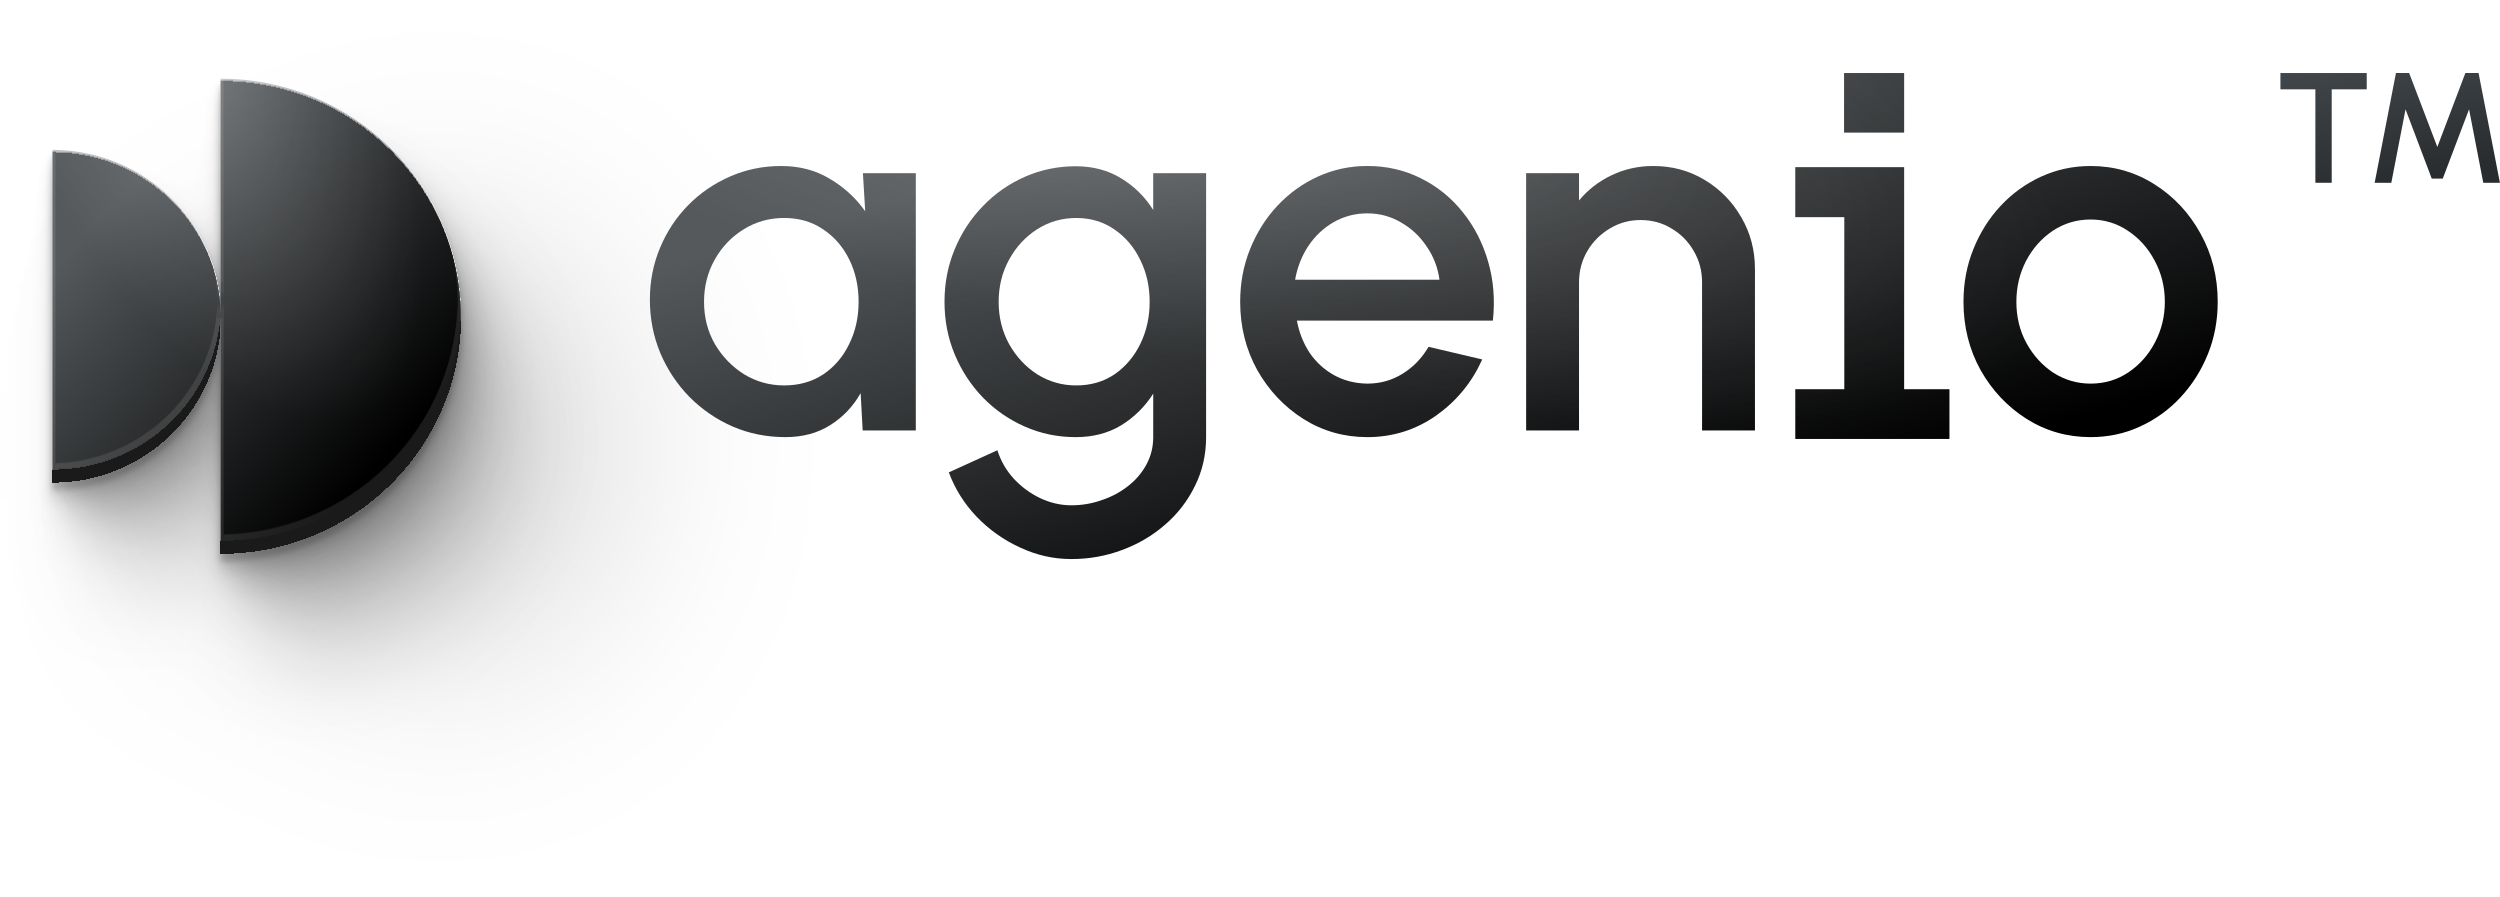
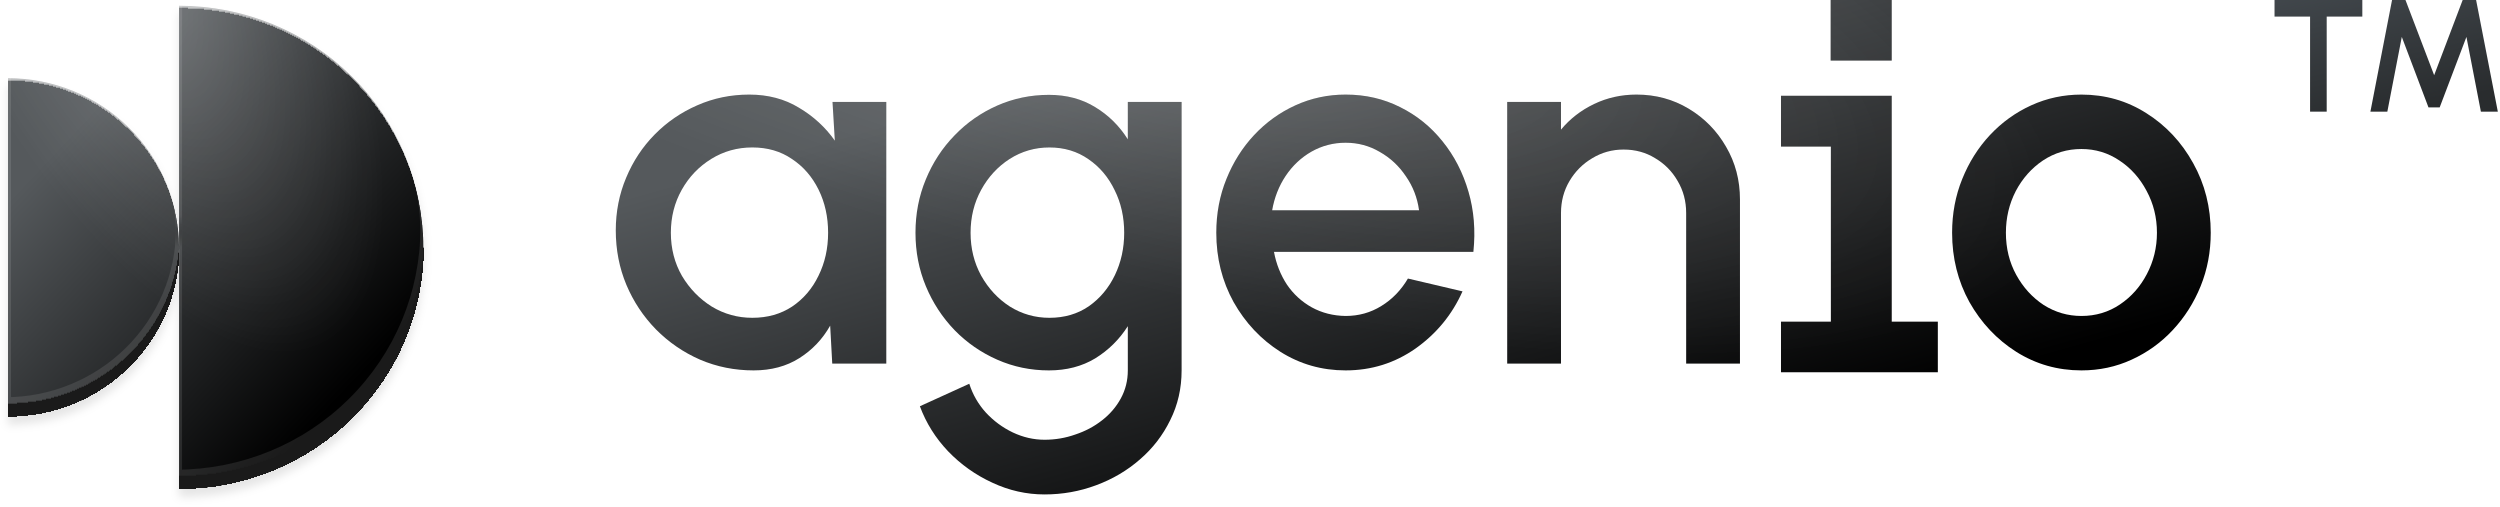
- <svg xmlns="http://www.w3.org/2000/svg" width="823" height="295" viewBox="0 0 823 295" fill="none">
-   <g filter="url(#filter0_dddddddiii_2197_426)">
-     <path d="M128.528 159.295C113.699 173.949 93.588 182.182 72.617 182.182V104.332C72.54 118.734 66.717 132.53 56.406 142.719C46.026 152.977 31.948 158.74 17.269 158.74L17.269 49.344C31.948 49.344 46.026 55.107 56.406 65.365C66.717 75.554 72.54 89.35 72.617 103.752L72.617 25.903C93.588 25.903 113.699 34.135 128.528 48.789C143.356 63.443 151.687 83.318 151.687 104.042C151.687 124.766 143.356 144.641 128.528 159.295Z" fill="url(#paint0_linear_2197_426)" />
-     <path d="M128.528 159.295C113.699 173.949 93.588 182.182 72.617 182.182V104.332C72.54 118.734 66.717 132.53 56.406 142.719C46.026 152.977 31.948 158.74 17.269 158.74L17.269 49.344C31.948 49.344 46.026 55.107 56.406 65.365C66.717 75.554 72.54 89.35 72.617 103.752L72.617 25.903C93.588 25.903 113.699 34.135 128.528 48.789C143.356 63.443 151.687 83.318 151.687 104.042C151.687 124.766 143.356 144.641 128.528 159.295Z" fill="url(#paint1_radial_2197_426)" fill-opacity="0.2" />
+ <svg xmlns="http://www.w3.org/2000/svg" width="809" height="164" viewBox="0 0 809 164" fill="none">
+   <g filter="url(#filter0_diii_2197_426)">
+     <path d="M113.85 135.253C99.021 149.907 78.909 158.14 57.939 158.14V80.29C57.861 94.692 52.039 108.488 41.728 118.677C31.348 128.935 17.27 134.698 2.59 134.698L2.59 25.302C17.27 25.302 31.348 31.065 41.728 41.323C52.039 51.512 57.861 65.308 57.939 79.71L57.939 1.861C78.909 1.861 99.021 10.093 113.85 24.747C128.678 39.401 137.009 59.276 137.009 80C137.009 100.724 128.678 120.599 113.85 135.253Z" fill="url(#paint0_linear_2197_426)" />
+     <path d="M113.85 135.253C99.021 149.907 78.909 158.14 57.939 158.14V80.29C57.861 94.692 52.039 108.488 41.728 118.677C31.348 128.935 17.27 134.698 2.59 134.698L2.59 25.302C17.27 25.302 31.348 31.065 41.728 41.323C52.039 51.512 57.861 65.308 57.939 79.71L57.939 1.861C78.909 1.861 99.021 10.093 113.85 24.747C128.678 39.401 137.009 59.276 137.009 80C137.009 100.724 128.678 120.599 113.85 135.253Z" fill="url(#paint1_radial_2197_426)" fill-opacity="0.2" />
  </g>
-   <path d="M688.226 143.902C680.527 143.902 673.497 141.897 667.136 137.889C660.832 133.881 655.782 128.518 651.988 121.8C648.25 115.026 646.381 107.546 646.381 99.36C646.381 93.151 647.469 87.364 649.645 82.001C651.821 76.582 654.806 71.84 658.6 67.775C662.45 63.654 666.913 60.436 671.99 58.122C677.068 55.807 682.48 54.65 688.226 54.65C695.926 54.65 702.928 56.654 709.233 60.662C715.593 64.67 720.643 70.061 724.381 76.836C728.175 83.61 730.072 91.118 730.072 99.36C730.072 105.514 728.984 111.272 726.808 116.635C724.632 121.998 721.619 126.74 717.769 130.861C713.975 134.926 709.54 138.115 704.462 140.43C699.441 142.744 694.029 143.902 688.226 143.902ZM688.226 126.288C692.857 126.288 697.014 125.046 700.696 122.562C704.379 120.078 707.28 116.804 709.4 112.74C711.576 108.619 712.664 104.159 712.664 99.36C712.664 94.449 711.548 89.933 709.317 85.812C707.141 81.691 704.211 78.416 700.529 75.989C696.847 73.505 692.746 72.263 688.226 72.263C683.651 72.263 679.495 73.505 675.756 75.989C672.074 78.473 669.145 81.775 666.969 85.896C664.849 90.017 663.789 94.505 663.789 99.36C663.789 104.385 664.904 108.929 667.136 112.994C669.368 117.058 672.325 120.304 676.008 122.732C679.746 125.103 683.819 126.288 688.226 126.288Z" fill="url(#paint2_linear_2197_426)" />
-   <path d="M688.226 143.902C680.527 143.902 673.497 141.897 667.136 137.889C660.832 133.881 655.782 128.518 651.988 121.8C648.25 115.026 646.381 107.546 646.381 99.36C646.381 93.151 647.469 87.364 649.645 82.001C651.821 76.582 654.806 71.84 658.6 67.775C662.45 63.654 666.913 60.436 671.99 58.122C677.068 55.807 682.48 54.65 688.226 54.65C695.926 54.65 702.928 56.654 709.233 60.662C715.593 64.67 720.643 70.061 724.381 76.836C728.175 83.61 730.072 91.118 730.072 99.36C730.072 105.514 728.984 111.272 726.808 116.635C724.632 121.998 721.619 126.74 717.769 130.861C713.975 134.926 709.54 138.115 704.462 140.43C699.441 142.744 694.029 143.902 688.226 143.902ZM688.226 126.288C692.857 126.288 697.014 125.046 700.696 122.562C704.379 120.078 707.28 116.804 709.4 112.74C711.576 108.619 712.664 104.159 712.664 99.36C712.664 94.449 711.548 89.933 709.317 85.812C707.141 81.691 704.211 78.416 700.529 75.989C696.847 73.505 692.746 72.263 688.226 72.263C683.651 72.263 679.495 73.505 675.756 75.989C672.074 78.473 669.145 81.775 666.969 85.896C664.849 90.017 663.789 94.505 663.789 99.36C663.789 104.385 664.904 108.929 667.136 112.994C669.368 117.058 672.325 120.304 676.008 122.732C679.746 125.103 683.819 126.288 688.226 126.288Z" fill="url(#paint3_radial_2197_426)" fill-opacity="0.2" />
-   <path d="M577.729 88.606V141.7H560.321V92.925C560.321 89.142 559.401 85.699 557.559 82.594C555.774 79.489 553.347 77.033 550.278 75.227C547.265 73.364 543.862 72.432 540.068 72.432C536.386 72.432 533.01 73.364 529.941 75.227C526.873 77.033 524.418 79.489 522.577 82.594C520.735 85.699 519.815 89.142 519.815 92.925V141.7H502.407V57.021H519.815V65.997C522.716 62.497 526.287 59.731 530.527 57.698C534.768 55.666 539.343 54.65 544.253 54.65C550.446 54.65 556.081 56.174 561.158 59.222C566.235 62.271 570.253 66.364 573.21 71.501C576.223 76.638 577.729 82.34 577.729 88.606Z" fill="url(#paint4_linear_2197_426)" />
-   <path d="M577.729 88.606V141.7H560.321V92.925C560.321 89.142 559.401 85.699 557.559 82.594C555.774 79.489 553.347 77.033 550.278 75.227C547.265 73.364 543.862 72.432 540.068 72.432C536.386 72.432 533.01 73.364 529.941 75.227C526.873 77.033 524.418 79.489 522.577 82.594C520.735 85.699 519.815 89.142 519.815 92.925V141.7H502.407V57.021H519.815V65.997C522.716 62.497 526.287 59.731 530.527 57.698C534.768 55.666 539.343 54.65 544.253 54.65C550.446 54.65 556.081 56.174 561.158 59.222C566.235 62.271 570.253 66.364 573.21 71.501C576.223 76.638 577.729 82.34 577.729 88.606Z" fill="url(#paint5_radial_2197_426)" fill-opacity="0.2" />
-   <path d="M450.116 143.902C442.416 143.902 435.386 141.897 429.026 137.889C422.721 133.881 417.672 128.518 413.878 121.8C410.139 115.026 408.27 107.546 408.27 99.36C408.27 93.151 409.358 87.364 411.534 82.001C413.71 76.582 416.695 71.84 420.489 67.775C424.339 63.654 428.802 60.436 433.88 58.122C438.957 55.807 444.369 54.65 450.116 54.65C456.532 54.65 462.418 56.005 467.775 58.714C473.131 61.368 477.706 65.065 481.5 69.807C485.294 74.493 488.084 79.912 489.869 86.066C491.654 92.163 492.185 98.655 491.459 105.542H426.933C427.659 109.437 429.054 112.965 431.118 116.127C433.238 119.232 435.916 121.687 439.152 123.494C442.444 125.3 446.099 126.232 450.116 126.288C454.356 126.288 458.206 125.216 461.665 123.07C465.18 120.925 468.054 117.962 470.285 114.179L487.944 118.328C484.597 125.837 479.547 131.99 472.796 136.788C466.045 141.531 458.485 143.902 450.116 143.902ZM426.348 92.078H473.884C473.326 88.013 471.903 84.344 469.616 81.07C467.384 77.739 464.566 75.114 461.163 73.195C457.815 71.219 454.133 70.231 450.116 70.231C446.154 70.231 442.472 71.191 439.069 73.11C435.721 75.029 432.931 77.654 430.699 80.985C428.523 84.259 427.073 87.957 426.348 92.078Z" fill="url(#paint6_linear_2197_426)" />
-   <path d="M450.116 143.902C442.416 143.902 435.386 141.897 429.026 137.889C422.721 133.881 417.672 128.518 413.878 121.8C410.139 115.026 408.27 107.546 408.27 99.36C408.27 93.151 409.358 87.364 411.534 82.001C413.71 76.582 416.695 71.84 420.489 67.775C424.339 63.654 428.802 60.436 433.88 58.122C438.957 55.807 444.369 54.65 450.116 54.65C456.532 54.65 462.418 56.005 467.775 58.714C473.131 61.368 477.706 65.065 481.5 69.807C485.294 74.493 488.084 79.912 489.869 86.066C491.654 92.163 492.185 98.655 491.459 105.542H426.933C427.659 109.437 429.054 112.965 431.118 116.127C433.238 119.232 435.916 121.687 439.152 123.494C442.444 125.3 446.099 126.232 450.116 126.288C454.356 126.288 458.206 125.216 461.665 123.07C465.18 120.925 468.054 117.962 470.285 114.179L487.944 118.328C484.597 125.837 479.547 131.99 472.796 136.788C466.045 141.531 458.485 143.902 450.116 143.902ZM426.348 92.078H473.884C473.326 88.013 471.903 84.344 469.616 81.07C467.384 77.739 464.566 75.114 461.163 73.195C457.815 71.219 454.133 70.231 450.116 70.231C446.154 70.231 442.472 71.191 439.069 73.11C435.721 75.029 432.931 77.654 430.699 80.985C428.523 84.259 427.073 87.957 426.348 92.078Z" fill="url(#paint7_radial_2197_426)" fill-opacity="0.2" />
-   <path d="M379.64 57.024H397.048V143.904C397.048 149.719 395.82 155.082 393.365 159.993C390.966 164.905 387.702 169.139 383.573 172.695C379.445 176.308 374.702 179.103 369.346 181.078C364.045 183.054 358.494 184.042 352.691 184.042C346.833 184.042 341.198 182.772 335.786 180.232C330.374 177.748 325.603 174.361 321.475 170.07C317.402 165.78 314.361 160.925 312.352 155.505L328.337 148.223C329.453 151.723 331.238 154.828 333.693 157.538C336.204 160.247 339.105 162.393 342.397 163.973C345.745 165.554 349.176 166.344 352.691 166.344C356.151 166.344 359.47 165.78 362.651 164.651C365.887 163.578 368.76 162.054 371.271 160.078C373.837 158.102 375.874 155.731 377.38 152.965C378.887 150.199 379.64 147.179 379.64 143.904V129.594C376.906 133.884 373.391 137.356 369.095 140.009C364.799 142.606 359.805 143.904 354.114 143.904C348.2 143.904 342.62 142.747 337.376 140.433C332.131 138.118 327.528 134.928 323.567 130.864C319.605 126.743 316.509 122.001 314.277 116.638C312.045 111.275 310.929 105.517 310.929 99.363C310.929 93.21 312.045 87.452 314.277 82.089C316.509 76.669 319.605 71.927 323.567 67.863C327.528 63.742 332.131 60.524 337.376 58.209C342.62 55.895 348.2 54.737 354.114 54.737C359.805 54.737 364.799 56.064 369.095 58.717C373.391 61.314 376.906 64.786 379.64 69.133V57.024ZM354.281 126.884C359.136 126.884 363.376 125.642 367.002 123.158C370.629 120.618 373.447 117.259 375.455 113.081C377.464 108.904 378.468 104.331 378.468 99.363C378.468 94.282 377.436 89.682 375.372 85.561C373.363 81.383 370.545 78.052 366.919 75.568C363.292 73.028 359.08 71.758 354.281 71.758C349.595 71.758 345.299 73 341.393 75.484C337.543 77.968 334.475 81.298 332.187 85.476C329.899 89.653 328.756 94.282 328.756 99.363C328.756 104.444 329.899 109.073 332.187 113.251C334.53 117.428 337.627 120.759 341.477 123.243C345.382 125.67 349.651 126.884 354.281 126.884Z" fill="url(#paint8_linear_2197_426)" />
-   <path d="M379.64 57.024H397.048V143.904C397.048 149.719 395.82 155.082 393.365 159.993C390.966 164.905 387.702 169.139 383.573 172.695C379.445 176.308 374.702 179.103 369.346 181.078C364.045 183.054 358.494 184.042 352.691 184.042C346.833 184.042 341.198 182.772 335.786 180.232C330.374 177.748 325.603 174.361 321.475 170.07C317.402 165.78 314.361 160.925 312.352 155.505L328.337 148.223C329.453 151.723 331.238 154.828 333.693 157.538C336.204 160.247 339.105 162.393 342.397 163.973C345.745 165.554 349.176 166.344 352.691 166.344C356.151 166.344 359.47 165.78 362.651 164.651C365.887 163.578 368.76 162.054 371.271 160.078C373.837 158.102 375.874 155.731 377.38 152.965C378.887 150.199 379.64 147.179 379.64 143.904V129.594C376.906 133.884 373.391 137.356 369.095 140.009C364.799 142.606 359.805 143.904 354.114 143.904C348.2 143.904 342.62 142.747 337.376 140.433C332.131 138.118 327.528 134.928 323.567 130.864C319.605 126.743 316.509 122.001 314.277 116.638C312.045 111.275 310.929 105.517 310.929 99.363C310.929 93.21 312.045 87.452 314.277 82.089C316.509 76.669 319.605 71.927 323.567 67.863C327.528 63.742 332.131 60.524 337.376 58.209C342.62 55.895 348.2 54.737 354.114 54.737C359.805 54.737 364.799 56.064 369.095 58.717C373.391 61.314 376.906 64.786 379.64 69.133V57.024ZM354.281 126.884C359.136 126.884 363.376 125.642 367.002 123.158C370.629 120.618 373.447 117.259 375.455 113.081C377.464 108.904 378.468 104.331 378.468 99.363C378.468 94.282 377.436 89.682 375.372 85.561C373.363 81.383 370.545 78.052 366.919 75.568C363.292 73.028 359.08 71.758 354.281 71.758C349.595 71.758 345.299 73 341.393 75.484C337.543 77.968 334.475 81.298 332.187 85.476C329.899 89.653 328.756 94.282 328.756 99.363C328.756 104.444 329.899 109.073 332.187 113.251C334.53 117.428 337.627 120.759 341.477 123.243C345.382 125.67 349.651 126.884 354.281 126.884Z" fill="url(#paint9_radial_2197_426)" fill-opacity="0.2" />
-   <path d="M284.076 57.021H301.484V141.7H283.992L283.323 129.421C280.868 133.768 277.548 137.268 273.364 139.922C269.179 142.575 264.241 143.902 258.55 143.902C252.413 143.902 246.638 142.744 241.226 140.43C235.814 138.059 231.044 134.784 226.915 130.607C222.842 126.429 219.662 121.631 217.374 116.211C215.087 110.736 213.943 104.864 213.943 98.598C213.943 92.558 215.059 86.884 217.291 81.578C219.522 76.215 222.619 71.529 226.58 67.521C230.542 63.513 235.117 60.38 240.306 58.122C245.55 55.807 251.158 54.65 257.127 54.65C263.209 54.65 268.565 56.061 273.196 58.884C277.883 61.65 281.761 65.207 284.829 69.553L284.076 57.021ZM258.132 126.881C263.042 126.881 267.338 125.667 271.02 123.24C274.703 120.756 277.548 117.425 279.557 113.248C281.621 109.07 282.653 104.441 282.653 99.36C282.653 94.223 281.621 89.566 279.557 85.388C277.492 81.211 274.619 77.908 270.937 75.481C267.31 72.997 263.042 71.755 258.132 71.755C253.278 71.755 248.842 72.997 244.825 75.481C240.808 77.965 237.627 81.296 235.284 85.473C232.941 89.65 231.769 94.28 231.769 99.36C231.769 104.498 232.969 109.155 235.368 113.332C237.823 117.453 241.031 120.756 244.992 123.24C249.009 125.667 253.389 126.881 258.132 126.881Z" fill="url(#paint10_linear_2197_426)" />
-   <path d="M284.076 57.021H301.484V141.7H283.992L283.323 129.421C280.868 133.768 277.548 137.268 273.364 139.922C269.179 142.575 264.241 143.902 258.55 143.902C252.413 143.902 246.638 142.744 241.226 140.43C235.814 138.059 231.044 134.784 226.915 130.607C222.842 126.429 219.662 121.631 217.374 116.211C215.087 110.736 213.943 104.864 213.943 98.598C213.943 92.558 215.059 86.884 217.291 81.578C219.522 76.215 222.619 71.529 226.58 67.521C230.542 63.513 235.117 60.38 240.306 58.122C245.55 55.807 251.158 54.65 257.127 54.65C263.209 54.65 268.565 56.061 273.196 58.884C277.883 61.65 281.761 65.207 284.829 69.553L284.076 57.021ZM258.132 126.881C263.042 126.881 267.338 125.667 271.02 123.24C274.703 120.756 277.548 117.425 279.557 113.248C281.621 109.07 282.653 104.441 282.653 99.36C282.653 94.223 281.621 89.566 279.557 85.388C277.492 81.211 274.619 77.908 270.937 75.481C267.31 72.997 263.042 71.755 258.132 71.755C253.278 71.755 248.842 72.997 244.825 75.481C240.808 77.965 237.627 81.296 235.284 85.473C232.941 89.65 231.769 94.28 231.769 99.36C231.769 104.498 232.969 109.155 235.368 113.332C237.823 117.453 241.031 120.756 244.992 123.24C249.009 125.667 253.389 126.881 258.132 126.881Z" fill="url(#paint11_radial_2197_426)" fill-opacity="0.2" />
-   <path d="M591.006 55.027H626.844V128.129H641.759V144.503H591.006V128.129H607.147V71.484H591.006V55.027Z" fill="url(#paint12_linear_2197_426)" />
-   <path d="M591.006 55.027H626.844V128.129H641.759V144.503H591.006V128.129H607.147V71.484H591.006V55.027Z" fill="url(#paint13_radial_2197_426)" fill-opacity="0.2" />
-   <path fill-rule="evenodd" clip-rule="evenodd" d="M607.067 24.042V43.652H626.844V24.042H607.067Z" fill="url(#paint14_linear_2197_426)" />
-   <path fill-rule="evenodd" clip-rule="evenodd" d="M607.067 24.042V43.652H626.844V24.042H607.067Z" fill="url(#paint15_radial_2197_426)" fill-opacity="0.2" />
-   <path d="M779.126 24.042V29.41H767.597V60.171H762.22V29.41H750.716V24.042H779.126Z" fill="url(#paint16_linear_2197_426)" />
-   <path d="M779.126 24.042V29.41H767.597V60.171H762.22V29.41H750.716V24.042H779.126Z" fill="url(#paint17_radial_2197_426)" fill-opacity="0.2" />
-   <path d="M781.741 60.171L788.747 24.042H793.09L802.371 48.378L811.599 24.042H815.942L822.974 60.171H817.493L812.814 35.991L804.154 58.803H800.535L791.901 35.991L787.222 60.171H781.741Z" fill="url(#paint18_linear_2197_426)" />
-   <path d="M781.741 60.171L788.747 24.042H793.09L802.371 48.378L811.599 24.042H815.942L822.974 60.171H817.493L812.814 35.991L804.154 58.803H800.535L791.901 35.991L787.222 60.171H781.741Z" fill="url(#paint19_radial_2197_426)" fill-opacity="0.2" />
+   <path d="M673.548 119.86C665.849 119.86 658.819 117.855 652.458 113.847C646.153 109.839 641.104 104.476 637.31 97.758C633.572 90.984 631.703 83.504 631.703 75.318C631.703 69.109 632.791 63.322 634.967 57.959C637.143 52.54 640.128 47.798 643.922 43.733C647.771 39.612 652.235 36.394 657.312 34.08C662.389 31.765 667.801 30.608 673.548 30.608C681.248 30.608 688.25 32.612 694.555 36.62C700.915 40.628 705.965 46.019 709.703 52.794C713.497 59.568 715.394 67.076 715.394 75.318C715.394 81.472 714.306 87.23 712.13 92.593C709.954 97.956 706.941 102.698 703.091 106.819C699.297 110.884 694.862 114.073 689.784 116.388C684.763 118.702 679.351 119.86 673.548 119.86ZM673.548 102.246C678.179 102.246 682.336 101.004 686.018 98.52C689.701 96.037 692.602 92.762 694.722 88.698C696.898 84.577 697.986 80.117 697.986 75.318C697.986 70.407 696.87 65.891 694.638 61.77C692.462 57.649 689.533 54.374 685.851 51.947C682.168 49.463 678.068 48.221 673.548 48.221C668.973 48.221 664.816 49.463 661.078 51.947C657.396 54.431 654.467 57.733 652.291 61.854C650.17 65.975 649.11 70.463 649.11 75.318C649.11 80.343 650.226 84.887 652.458 88.952C654.69 93.016 657.647 96.262 661.329 98.69C665.068 101.061 669.14 102.246 673.548 102.246Z" fill="url(#paint2_linear_2197_426)" />
+   <path d="M673.548 119.86C665.849 119.86 658.819 117.855 652.458 113.847C646.153 109.839 641.104 104.476 637.31 97.758C633.572 90.984 631.703 83.504 631.703 75.318C631.703 69.109 632.791 63.322 634.967 57.959C637.143 52.54 640.128 47.798 643.922 43.733C647.771 39.612 652.235 36.394 657.312 34.08C662.389 31.765 667.801 30.608 673.548 30.608C681.248 30.608 688.25 32.612 694.555 36.62C700.915 40.628 705.965 46.019 709.703 52.794C713.497 59.568 715.394 67.076 715.394 75.318C715.394 81.472 714.306 87.23 712.13 92.593C709.954 97.956 706.941 102.698 703.091 106.819C699.297 110.884 694.862 114.073 689.784 116.388C684.763 118.702 679.351 119.86 673.548 119.86ZM673.548 102.246C678.179 102.246 682.336 101.004 686.018 98.52C689.701 96.037 692.602 92.762 694.722 88.698C696.898 84.577 697.986 80.117 697.986 75.318C697.986 70.407 696.87 65.891 694.638 61.77C692.462 57.649 689.533 54.374 685.851 51.947C682.168 49.463 678.068 48.221 673.548 48.221C668.973 48.221 664.816 49.463 661.078 51.947C657.396 54.431 654.467 57.733 652.291 61.854C650.17 65.975 649.11 70.463 649.11 75.318C649.11 80.343 650.226 84.887 652.458 88.952C654.69 93.016 657.647 96.262 661.329 98.69C665.068 101.061 669.14 102.246 673.548 102.246Z" fill="url(#paint3_radial_2197_426)" fill-opacity="0.2" />
+   <path d="M563.051 64.564V117.658H545.643V68.883C545.643 65.1 544.722 61.657 542.881 58.552C541.096 55.447 538.669 52.991 535.6 51.185C532.587 49.322 529.184 48.39 525.39 48.39C521.707 48.39 518.332 49.322 515.263 51.185C512.194 52.991 509.74 55.447 507.898 58.552C506.057 61.657 505.137 65.1 505.137 68.883V117.658H487.729V32.979H505.137V41.955C508.038 38.455 511.609 35.689 515.849 33.656C520.089 31.624 524.664 30.608 529.574 30.608C535.767 30.608 541.403 32.132 546.48 35.181C551.557 38.229 555.574 42.322 558.531 47.459C561.544 52.596 563.051 58.298 563.051 64.564Z" fill="url(#paint4_linear_2197_426)" />
+   <path d="M563.051 64.564V117.658H545.643V68.883C545.643 65.1 544.722 61.657 542.881 58.552C541.096 55.447 538.669 52.991 535.6 51.185C532.587 49.322 529.184 48.39 525.39 48.39C521.707 48.39 518.332 49.322 515.263 51.185C512.194 52.991 509.74 55.447 507.898 58.552C506.057 61.657 505.137 65.1 505.137 68.883V117.658H487.729V32.979H505.137V41.955C508.038 38.455 511.609 35.689 515.849 33.656C520.089 31.624 524.664 30.608 529.574 30.608C535.767 30.608 541.403 32.132 546.48 35.181C551.557 38.229 555.574 42.322 558.531 47.459C561.544 52.596 563.051 58.298 563.051 64.564Z" fill="url(#paint5_radial_2197_426)" fill-opacity="0.2" />
+   <path d="M435.438 119.86C427.738 119.86 420.708 117.855 414.347 113.847C408.043 109.839 402.993 104.476 399.199 97.758C395.461 90.984 393.592 83.504 393.592 75.318C393.592 69.109 394.68 63.322 396.856 57.959C399.032 52.54 402.017 47.798 405.811 43.733C409.661 39.612 414.124 36.394 419.202 34.08C424.279 31.765 429.691 30.608 435.438 30.608C441.854 30.608 447.74 31.963 453.096 34.672C458.453 37.326 463.028 41.023 466.822 45.765C470.616 50.451 473.405 55.87 475.191 62.024C476.976 68.121 477.506 74.613 476.781 81.5H412.255C412.98 85.395 414.375 88.924 416.44 92.085C418.56 95.19 421.238 97.645 424.474 99.452C427.766 101.258 431.42 102.19 435.438 102.246C439.678 102.246 443.528 101.174 446.987 99.028C450.502 96.883 453.375 93.919 455.607 90.137L473.266 94.287C469.918 101.795 464.869 107.948 458.118 112.746C451.367 117.489 443.807 119.86 435.438 119.86ZM411.669 68.036H459.206C458.648 63.971 457.225 60.302 454.938 57.028C452.706 53.697 449.888 51.072 446.485 49.153C443.137 47.177 439.455 46.189 435.438 46.189C431.476 46.189 427.794 47.148 424.39 49.068C421.043 50.987 418.253 53.612 416.021 56.943C413.845 60.217 412.395 63.915 411.669 68.036Z" fill="url(#paint6_linear_2197_426)" />
+   <path d="M435.438 119.86C427.738 119.86 420.708 117.855 414.347 113.847C408.043 109.839 402.993 104.476 399.199 97.758C395.461 90.984 393.592 83.504 393.592 75.318C393.592 69.109 394.68 63.322 396.856 57.959C399.032 52.54 402.017 47.798 405.811 43.733C409.661 39.612 414.124 36.394 419.202 34.08C424.279 31.765 429.691 30.608 435.438 30.608C441.854 30.608 447.74 31.963 453.096 34.672C458.453 37.326 463.028 41.023 466.822 45.765C470.616 50.451 473.405 55.87 475.191 62.024C476.976 68.121 477.506 74.613 476.781 81.5H412.255C412.98 85.395 414.375 88.924 416.44 92.085C418.56 95.19 421.238 97.645 424.474 99.452C427.766 101.258 431.42 102.19 435.438 102.246C439.678 102.246 443.528 101.174 446.987 99.028C450.502 96.883 453.375 93.919 455.607 90.137L473.266 94.287C469.918 101.795 464.869 107.948 458.118 112.746C451.367 117.489 443.807 119.86 435.438 119.86ZM411.669 68.036H459.206C458.648 63.971 457.225 60.302 454.938 57.028C452.706 53.697 449.888 51.072 446.485 49.153C443.137 47.177 439.455 46.189 435.438 46.189C431.476 46.189 427.794 47.148 424.39 49.068C421.043 50.987 418.253 53.612 416.021 56.943C413.845 60.217 412.395 63.915 411.669 68.036Z" fill="url(#paint7_radial_2197_426)" fill-opacity="0.2" />
+   <path d="M364.962 32.982H382.369V119.862C382.369 125.677 381.142 131.04 378.687 135.951C376.288 140.863 373.024 145.097 368.895 148.653C364.766 152.266 360.024 155.061 354.668 157.036C349.367 159.012 343.816 160 338.013 160C332.155 160 326.52 158.73 321.107 156.19C315.695 153.706 310.925 150.319 306.796 146.028C302.723 141.738 299.683 136.883 297.674 131.463L313.659 124.181C314.775 127.681 316.56 130.786 319.015 133.496C321.526 136.205 324.427 138.351 327.719 139.931C331.067 141.512 334.498 142.302 338.013 142.302C341.472 142.302 344.792 141.738 347.972 140.609C351.208 139.536 354.082 138.012 356.593 136.036C359.159 134.06 361.196 131.689 362.702 128.923C364.208 126.157 364.962 123.137 364.962 119.862V105.552C362.228 109.842 358.713 113.314 354.417 115.967C350.12 118.564 345.127 119.862 339.436 119.862C333.522 119.862 327.942 118.705 322.698 116.391C317.453 114.076 312.85 110.886 308.889 106.822C304.927 102.701 301.831 97.959 299.599 92.596C297.367 87.233 296.251 81.475 296.251 75.321C296.251 69.168 297.367 63.41 299.599 58.047C301.831 52.627 304.927 47.885 308.889 43.821C312.85 39.7 317.453 36.482 322.698 34.167C327.942 31.853 333.522 30.695 339.436 30.695C345.127 30.695 350.12 32.022 354.417 34.675C358.713 37.272 362.228 40.744 364.962 45.091V32.982ZM339.603 102.842C344.457 102.842 348.698 101.6 352.324 99.116C355.951 96.576 358.768 93.217 360.777 89.039C362.786 84.862 363.79 80.289 363.79 75.321C363.79 70.24 362.758 65.64 360.693 61.519C358.685 57.341 355.867 54.01 352.241 51.526C348.614 48.986 344.402 47.716 339.603 47.716C334.917 47.716 330.62 48.958 326.715 51.442C322.865 53.926 319.796 57.256 317.509 61.434C315.221 65.611 314.077 70.24 314.077 75.321C314.077 80.402 315.221 85.031 317.509 89.209C319.852 93.386 322.949 96.717 326.798 99.201C330.704 101.628 334.972 102.842 339.603 102.842Z" fill="url(#paint8_linear_2197_426)" />
+   <path d="M364.962 32.982H382.369V119.862C382.369 125.677 381.142 131.04 378.687 135.951C376.288 140.863 373.024 145.097 368.895 148.653C364.766 152.266 360.024 155.061 354.668 157.036C349.367 159.012 343.816 160 338.013 160C332.155 160 326.52 158.73 321.107 156.19C315.695 153.706 310.925 150.319 306.796 146.028C302.723 141.738 299.683 136.883 297.674 131.463L313.659 124.181C314.775 127.681 316.56 130.786 319.015 133.496C321.526 136.205 324.427 138.351 327.719 139.931C331.067 141.512 334.498 142.302 338.013 142.302C341.472 142.302 344.792 141.738 347.972 140.609C351.208 139.536 354.082 138.012 356.593 136.036C359.159 134.06 361.196 131.689 362.702 128.923C364.208 126.157 364.962 123.137 364.962 119.862V105.552C362.228 109.842 358.713 113.314 354.417 115.967C350.12 118.564 345.127 119.862 339.436 119.862C333.522 119.862 327.942 118.705 322.698 116.391C317.453 114.076 312.85 110.886 308.889 106.822C304.927 102.701 301.831 97.959 299.599 92.596C297.367 87.233 296.251 81.475 296.251 75.321C296.251 69.168 297.367 63.41 299.599 58.047C301.831 52.627 304.927 47.885 308.889 43.821C312.85 39.7 317.453 36.482 322.698 34.167C327.942 31.853 333.522 30.695 339.436 30.695C345.127 30.695 350.12 32.022 354.417 34.675C358.713 37.272 362.228 40.744 364.962 45.091V32.982ZM339.603 102.842C344.457 102.842 348.698 101.6 352.324 99.116C355.951 96.576 358.768 93.217 360.777 89.039C362.786 84.862 363.79 80.289 363.79 75.321C363.79 70.24 362.758 65.64 360.693 61.519C358.685 57.341 355.867 54.01 352.241 51.526C348.614 48.986 344.402 47.716 339.603 47.716C334.917 47.716 330.62 48.958 326.715 51.442C322.865 53.926 319.796 57.256 317.509 61.434C315.221 65.611 314.077 70.24 314.077 75.321C314.077 80.402 315.221 85.031 317.509 89.209C319.852 93.386 322.949 96.717 326.798 99.201C330.704 101.628 334.972 102.842 339.603 102.842Z" fill="url(#paint9_radial_2197_426)" fill-opacity="0.2" />
+   <path d="M269.398 32.979H286.806V117.658H269.314L268.645 105.379C266.19 109.726 262.87 113.226 258.685 115.88C254.501 118.533 249.563 119.86 243.872 119.86C237.735 119.86 231.96 118.702 226.548 116.388C221.136 114.017 216.366 110.742 212.237 106.565C208.164 102.387 204.984 97.589 202.696 92.169C200.408 86.694 199.265 80.823 199.265 74.556C199.265 68.516 200.381 62.842 202.612 57.536C204.844 52.173 207.941 47.487 211.902 43.479C215.863 39.471 220.438 36.338 225.627 34.08C230.872 31.765 236.479 30.608 242.449 30.608C248.531 30.608 253.887 32.019 258.518 34.842C263.205 37.608 267.082 41.164 270.151 45.511L269.398 32.979ZM243.454 102.839C248.363 102.839 252.66 101.625 256.342 99.198C260.024 96.714 262.87 93.383 264.878 89.206C266.943 85.028 267.975 80.399 267.975 75.318C267.975 70.181 266.943 65.524 264.878 61.346C262.814 57.169 259.941 53.866 256.258 51.439C252.632 48.955 248.363 47.713 243.454 47.713C238.599 47.713 234.164 48.955 230.147 51.439C226.129 53.923 222.949 57.254 220.606 61.431C218.263 65.609 217.091 70.238 217.091 75.318C217.091 80.456 218.29 85.113 220.69 89.29C223.145 93.412 226.353 96.714 230.314 99.198C234.331 101.625 238.711 102.839 243.454 102.839Z" fill="url(#paint10_linear_2197_426)" />
+   <path d="M269.398 32.979H286.806V117.658H269.314L268.645 105.379C266.19 109.726 262.87 113.226 258.685 115.88C254.501 118.533 249.563 119.86 243.872 119.86C237.735 119.86 231.96 118.702 226.548 116.388C221.136 114.017 216.366 110.742 212.237 106.565C208.164 102.387 204.984 97.589 202.696 92.169C200.408 86.694 199.265 80.823 199.265 74.556C199.265 68.516 200.381 62.842 202.612 57.536C204.844 52.173 207.941 47.487 211.902 43.479C215.863 39.471 220.438 36.338 225.627 34.08C230.872 31.765 236.479 30.608 242.449 30.608C248.531 30.608 253.887 32.019 258.518 34.842C263.205 37.608 267.082 41.164 270.151 45.511L269.398 32.979ZM243.454 102.839C248.363 102.839 252.66 101.625 256.342 99.198C260.024 96.714 262.87 93.383 264.878 89.206C266.943 85.028 267.975 80.399 267.975 75.318C267.975 70.181 266.943 65.524 264.878 61.346C262.814 57.169 259.941 53.866 256.258 51.439C252.632 48.955 248.363 47.713 243.454 47.713C238.599 47.713 234.164 48.955 230.147 51.439C226.129 53.923 222.949 57.254 220.606 61.431C218.263 65.609 217.091 70.238 217.091 75.318C217.091 80.456 218.29 85.113 220.69 89.29C223.145 93.412 226.353 96.714 230.314 99.198C234.331 101.625 238.711 102.839 243.454 102.839Z" fill="url(#paint11_radial_2197_426)" fill-opacity="0.2" />
+   <path d="M576.328 30.985H612.166V104.087H627.081V120.461H576.328V104.087H592.469V47.442H576.328V30.985Z" fill="url(#paint12_linear_2197_426)" />
+   <path d="M576.328 30.985H612.166V104.087H627.081V120.461H576.328V104.087H592.469V47.442H576.328V30.985Z" fill="url(#paint13_radial_2197_426)" fill-opacity="0.2" />
+   <path fill-rule="evenodd" clip-rule="evenodd" d="M592.389 0V19.61H612.166V0H592.389Z" fill="url(#paint14_linear_2197_426)" />
+   <path fill-rule="evenodd" clip-rule="evenodd" d="M592.389 0V19.61H612.166V0H592.389Z" fill="url(#paint15_radial_2197_426)" fill-opacity="0.2" />
+   <path d="M764.448 0V5.368H752.918V36.129H747.541V5.368H736.038V0H764.448Z" fill="url(#paint16_linear_2197_426)" />
+   <path d="M764.448 0V5.368H752.918V36.129H747.541V5.368H736.038V0H764.448Z" fill="url(#paint17_radial_2197_426)" fill-opacity="0.2" />
+   <path d="M767.063 36.129L774.069 0H778.412L787.692 24.336L796.921 0H801.264L808.296 36.129H802.815L798.136 11.949L789.476 34.761H785.857L777.223 11.949L772.543 36.129H767.063Z" fill="url(#paint18_linear_2197_426)" />
+   <path d="M767.063 36.129L774.069 0H778.412L787.692 24.336L796.921 0H801.264L808.296 36.129H802.815L798.136 11.949L789.476 34.761H785.857L777.223 11.949L772.543 36.129H767.063Z" fill="url(#paint19_radial_2197_426)" fill-opacity="0.2" />
  <defs>
-     <filter id="filter0_dddddddiii_2197_426" x="0" y="-7.62939e-06" width="272.565" height="294.426" filterUnits="userSpaceOnUse" color-interpolation-filters="sRGB">
+     <filter id="filter0_diii_2197_426" x="7.10487e-05" y="0.997" width="139.599" height="162.323" filterUnits="userSpaceOnUse" color-interpolation-filters="sRGB">
      <feFlood flood-opacity="0" result="BackgroundImageFix" />
-       <feColorMatrix in="SourceAlpha" type="matrix" values="0 0 0 0 0 0 0 0 0 0 0 0 0 0 0 0 0 0 127 0" result="hardAlpha" />
-       <feOffset dy="2.389" />
-       <feGaussianBlur stdDeviation="0.956" />
-       <feColorMatrix type="matrix" values="0 0 0 0 0 0 0 0 0 0 0 0 0 0 0 0 0 0 0.12 0" />
-       <feBlend mode="normal" in2="BackgroundImageFix" result="effect1_dropShadow_2197_426" />
-       <feColorMatrix in="SourceAlpha" type="matrix" values="0 0 0 0 0 0 0 0 0 0 0 0 0 0 0 0 0 0 127 0" result="hardAlpha" />
-       <feOffset dy="5.742" />
-       <feGaussianBlur stdDeviation="2.297" />
-       <feColorMatrix type="matrix" values="0 0 0 0 0 0 0 0 0 0 0 0 0 0 0 0 0 0 0.128 0" />
-       <feBlend mode="normal" in2="effect1_dropShadow_2197_426" result="effect2_dropShadow_2197_426" />
-       <feColorMatrix in="SourceAlpha" type="matrix" values="0 0 0 0 0 0 0 0 0 0 0 0 0 0 0 0 0 0 127 0" result="hardAlpha" />
-       <feOffset dx="3.454" dy="10.811" />
-       <feGaussianBlur stdDeviation="4.325" />
-       <feColorMatrix type="matrix" values="0 0 0 0 0 0 0 0 0 0 0 0 0 0 0 0 0 0 0.135 0" />
-       <feBlend mode="normal" in2="effect2_dropShadow_2197_426" result="effect3_dropShadow_2197_426" />
-       <feColorMatrix in="SourceAlpha" type="matrix" values="0 0 0 0 0 0 0 0 0 0 0 0 0 0 0 0 0 0 127 0" result="hardAlpha" />
-       <feOffset dx="8.634" dy="19.286" />
-       <feGaussianBlur stdDeviation="7.714" />
-       <feColorMatrix type="matrix" values="0 0 0 0 0 0 0 0 0 0 0 0 0 0 0 0 0 0 0.142 0" />
-       <feBlend mode="normal" in2="effect3_dropShadow_2197_426" result="effect4_dropShadow_2197_426" />
-       <feColorMatrix in="SourceAlpha" type="matrix" values="0 0 0 0 0 0 0 0 0 0 0 0 0 0 0 0 0 0 127 0" result="hardAlpha" />
-       <feOffset dx="17.268" dy="36.072" />
-       <feGaussianBlur stdDeviation="14.429" />
-       <feColorMatrix type="matrix" values="0 0 0 0 0 0 0 0 0 0 0 0 0 0 0 0 0 0 0.15 0" />
-       <feBlend mode="normal" in2="effect4_dropShadow_2197_426" result="effect5_dropShadow_2197_426" />
-       <feColorMatrix in="SourceAlpha" type="matrix" values="0 0 0 0 0 0 0 0 0 0 0 0 0 0 0 0 0 0 127 0" result="hardAlpha" />
-       <feOffset dx="51.805" dy="43.171" />
-       <feGaussianBlur stdDeviation="34.537" />
-       <feColorMatrix type="matrix" values="0 0 0 0 0 0 0 0 0 0 0 0 0 0 0 0 0 0 0.15 0" />
-       <feBlend mode="normal" in2="effect5_dropShadow_2197_426" result="effect6_dropShadow_2197_426" />
      <feColorMatrix in="SourceAlpha" type="matrix" values="0 0 0 0 0 0 0 0 0 0 0 0 0 0 0 0 0 0 127 0" result="hardAlpha" />
      <feOffset dy="2.59" />
      <feGaussianBlur stdDeviation="1.295" />
      <feComposite in2="hardAlpha" operator="out" />
      <feColorMatrix type="matrix" values="0 0 0 0 0 0 0 0 0 0 0 0 0 0 0 0 0 0 0.1 0" />
-       <feBlend mode="normal" in2="effect6_dropShadow_2197_426" result="effect7_dropShadow_2197_426" />
-       <feBlend mode="normal" in="SourceGraphic" in2="effect7_dropShadow_2197_426" result="shape" />
+       <feBlend mode="normal" in2="BackgroundImageFix" result="effect1_dropShadow_2197_426" />
+       <feBlend mode="normal" in="SourceGraphic" in2="effect1_dropShadow_2197_426" result="shape" />
      <feColorMatrix in="SourceAlpha" type="matrix" values="0 0 0 0 0 0 0 0 0 0 0 0 0 0 0 0 0 0 127 0" result="hardAlpha" />
-       <feMorphology radius="0.863" operator="erode" in="SourceAlpha" result="effect8_innerShadow_2197_426" />
+       <feMorphology radius="0.863" operator="erode" in="SourceAlpha" result="effect2_innerShadow_2197_426" />
      <feOffset dy="-5.181" />
      <feComposite in2="hardAlpha" operator="arithmetic" k2="-1" k3="1" />
      <feColorMatrix type="matrix" values="0 0 0 0 1 0 0 0 0 1 0 0 0 0 1 0 0 0 0.1 0" />
-       <feBlend mode="normal" in2="shape" result="effect8_innerShadow_2197_426" />
+       <feBlend mode="normal" in2="shape" result="effect2_innerShadow_2197_426" />
      <feColorMatrix in="SourceAlpha" type="matrix" values="0 0 0 0 0 0 0 0 0 0 0 0 0 0 0 0 0 0 127 0" result="hardAlpha" />
      <feOffset dy="-4.317" />
      <feComposite in2="hardAlpha" operator="arithmetic" k2="-1" k3="1" />
      <feColorMatrix type="matrix" values="0 0 0 0 0.101 0 0 0 0 0.101 0 0 0 0 0.101 0 0 0 1 0" />
-       <feBlend mode="normal" in2="effect8_innerShadow_2197_426" result="effect9_innerShadow_2197_426" />
+       <feBlend mode="normal" in2="effect2_innerShadow_2197_426" result="effect3_innerShadow_2197_426" />
      <feColorMatrix in="SourceAlpha" type="matrix" values="0 0 0 0 0 0 0 0 0 0 0 0 0 0 0 0 0 0 127 0" result="hardAlpha" />
      <feOffset dy="0.863" />
      <feComposite in2="hardAlpha" operator="arithmetic" k2="-1" k3="1" />
      <feColorMatrix type="matrix" values="0 0 0 0 1 0 0 0 0 1 0 0 0 0 1 0 0 0 0.6 0" />
-       <feBlend mode="normal" in2="effect9_innerShadow_2197_426" result="effect10_innerShadow_2197_426" />
+       <feBlend mode="normal" in2="effect3_innerShadow_2197_426" result="effect4_innerShadow_2197_426" />
    </filter>
-     <linearGradient id="paint0_linear_2197_426" x1="86.466" y1="15.71" x2="175.031" y2="99.313" gradientUnits="userSpaceOnUse">
+     <linearGradient id="paint0_linear_2197_426" x1="71.788" y1="-8.332" x2="160.353" y2="75.271" gradientUnits="userSpaceOnUse">
      <stop stop-color="#55595C" />
      <stop offset="1" />
    </linearGradient>
-     <radialGradient id="paint1_radial_2197_426" cx="0" cy="0" r="1" gradientTransform="matrix(84.0959 84.6512 -4.23611 97.7726 55.0948 9.62352)" gradientUnits="userSpaceOnUse">
+     <radialGradient id="paint1_radial_2197_426" cx="0" cy="0" r="1" gradientTransform="matrix(84.0959 84.6512 -4.23611 97.7726 40.4166 -14.4185)" gradientUnits="userSpaceOnUse">
      <stop stop-color="white" />
      <stop offset="1" stop-color="white" stop-opacity="0" />
    </radialGradient>
-     <linearGradient id="paint2_linear_2197_426" x1="479.643" y1="13.607" x2="527.16" y2="181.835" gradientUnits="userSpaceOnUse">
+     <linearGradient id="paint2_linear_2197_426" x1="464.964" y1="-10.435" x2="512.482" y2="157.793" gradientUnits="userSpaceOnUse">
      <stop stop-color="#55595C" />
      <stop offset="1" />
    </linearGradient>
-     <radialGradient id="paint3_radial_2197_426" cx="0" cy="0" r="1" gradientTransform="matrix(322.905 86.6667 -16.2655 100.101 359.185 7.37557)" gradientUnits="userSpaceOnUse">
+     <radialGradient id="paint3_radial_2197_426" cx="0" cy="0" r="1" gradientTransform="matrix(322.905 86.6667 -16.2655 100.101 344.507 -16.6664)" gradientUnits="userSpaceOnUse">
      <stop stop-color="white" />
      <stop offset="1" stop-color="white" stop-opacity="0" />
    </radialGradient>
-     <linearGradient id="paint4_linear_2197_426" x1="479.643" y1="13.607" x2="527.16" y2="181.835" gradientUnits="userSpaceOnUse">
+     <linearGradient id="paint4_linear_2197_426" x1="464.964" y1="-10.435" x2="512.482" y2="157.793" gradientUnits="userSpaceOnUse">
      <stop stop-color="#55595C" />
      <stop offset="1" />
    </linearGradient>
-     <radialGradient id="paint5_radial_2197_426" cx="0" cy="0" r="1" gradientTransform="matrix(322.905 86.6667 -16.2655 100.101 359.185 7.37557)" gradientUnits="userSpaceOnUse">
+     <radialGradient id="paint5_radial_2197_426" cx="0" cy="0" r="1" gradientTransform="matrix(322.905 86.6667 -16.2655 100.101 344.507 -16.6664)" gradientUnits="userSpaceOnUse">
      <stop stop-color="white" />
      <stop offset="1" stop-color="white" stop-opacity="0" />
    </radialGradient>
-     <linearGradient id="paint6_linear_2197_426" x1="479.643" y1="13.607" x2="527.16" y2="181.835" gradientUnits="userSpaceOnUse">
+     <linearGradient id="paint6_linear_2197_426" x1="464.964" y1="-10.435" x2="512.482" y2="157.793" gradientUnits="userSpaceOnUse">
      <stop stop-color="#55595C" />
      <stop offset="1" />
    </linearGradient>
-     <radialGradient id="paint7_radial_2197_426" cx="0" cy="0" r="1" gradientTransform="matrix(322.905 86.6667 -16.2655 100.101 359.185 7.37557)" gradientUnits="userSpaceOnUse">
+     <radialGradient id="paint7_radial_2197_426" cx="0" cy="0" r="1" gradientTransform="matrix(322.905 86.6667 -16.2655 100.101 344.507 -16.6664)" gradientUnits="userSpaceOnUse">
      <stop stop-color="white" />
      <stop offset="1" stop-color="white" stop-opacity="0" />
    </radialGradient>
-     <linearGradient id="paint8_linear_2197_426" x1="479.643" y1="13.607" x2="527.16" y2="181.835" gradientUnits="userSpaceOnUse">
+     <linearGradient id="paint8_linear_2197_426" x1="464.964" y1="-10.435" x2="512.482" y2="157.793" gradientUnits="userSpaceOnUse">
      <stop stop-color="#55595C" />
      <stop offset="1" />
    </linearGradient>
-     <radialGradient id="paint9_radial_2197_426" cx="0" cy="0" r="1" gradientTransform="matrix(322.905 86.6667 -16.2655 100.101 359.185 7.37557)" gradientUnits="userSpaceOnUse">
+     <radialGradient id="paint9_radial_2197_426" cx="0" cy="0" r="1" gradientTransform="matrix(322.905 86.6667 -16.2655 100.101 344.507 -16.6664)" gradientUnits="userSpaceOnUse">
      <stop stop-color="white" />
      <stop offset="1" stop-color="white" stop-opacity="0" />
    </radialGradient>
-     <linearGradient id="paint10_linear_2197_426" x1="479.643" y1="13.607" x2="527.16" y2="181.835" gradientUnits="userSpaceOnUse">
+     <linearGradient id="paint10_linear_2197_426" x1="464.964" y1="-10.435" x2="512.482" y2="157.793" gradientUnits="userSpaceOnUse">
      <stop stop-color="#55595C" />
      <stop offset="1" />
    </linearGradient>
-     <radialGradient id="paint11_radial_2197_426" cx="0" cy="0" r="1" gradientTransform="matrix(322.905 86.6667 -16.2655 100.101 359.185 7.37557)" gradientUnits="userSpaceOnUse">
+     <radialGradient id="paint11_radial_2197_426" cx="0" cy="0" r="1" gradientTransform="matrix(322.905 86.6667 -16.2655 100.101 344.507 -16.6664)" gradientUnits="userSpaceOnUse">
      <stop stop-color="white" />
      <stop offset="1" stop-color="white" stop-opacity="0" />
    </radialGradient>
-     <linearGradient id="paint12_linear_2197_426" x1="479.643" y1="13.607" x2="527.16" y2="181.835" gradientUnits="userSpaceOnUse">
+     <linearGradient id="paint12_linear_2197_426" x1="464.964" y1="-10.435" x2="512.482" y2="157.793" gradientUnits="userSpaceOnUse">
      <stop stop-color="#55595C" />
      <stop offset="1" />
    </linearGradient>
-     <radialGradient id="paint13_radial_2197_426" cx="0" cy="0" r="1" gradientTransform="matrix(322.905 86.6667 -16.2655 100.101 359.185 7.37557)" gradientUnits="userSpaceOnUse">
+     <radialGradient id="paint13_radial_2197_426" cx="0" cy="0" r="1" gradientTransform="matrix(322.905 86.6667 -16.2655 100.101 344.507 -16.6664)" gradientUnits="userSpaceOnUse">
      <stop stop-color="white" />
      <stop offset="1" stop-color="white" stop-opacity="0" />
    </radialGradient>
-     <linearGradient id="paint14_linear_2197_426" x1="479.643" y1="13.607" x2="527.16" y2="181.835" gradientUnits="userSpaceOnUse">
+     <linearGradient id="paint14_linear_2197_426" x1="464.964" y1="-10.435" x2="512.482" y2="157.793" gradientUnits="userSpaceOnUse">
      <stop stop-color="#55595C" />
      <stop offset="1" />
    </linearGradient>
-     <radialGradient id="paint15_radial_2197_426" cx="0" cy="0" r="1" gradientTransform="matrix(322.905 86.6667 -16.2655 100.101 359.185 7.37557)" gradientUnits="userSpaceOnUse">
+     <radialGradient id="paint15_radial_2197_426" cx="0" cy="0" r="1" gradientTransform="matrix(322.905 86.6667 -16.2655 100.101 344.507 -16.6664)" gradientUnits="userSpaceOnUse">
      <stop stop-color="white" />
      <stop offset="1" stop-color="white" stop-opacity="0" />
    </radialGradient>
-     <linearGradient id="paint16_linear_2197_426" x1="600.477" y1="19.18" x2="618.777" y2="99.658" gradientUnits="userSpaceOnUse">
+     <linearGradient id="paint16_linear_2197_426" x1="585.798" y1="-4.862" x2="604.099" y2="75.616" gradientUnits="userSpaceOnUse">
      <stop stop-color="#555D64" />
      <stop offset="1" stop-color="#292C2E" />
    </linearGradient>
-     <radialGradient id="paint17_radial_2197_426" cx="0" cy="0" r="1" gradientTransform="matrix(186.891 40.3823 -9.41412 46.6418 530.758 16.2764)" gradientUnits="userSpaceOnUse">
+     <radialGradient id="paint17_radial_2197_426" cx="0" cy="0" r="1" gradientTransform="matrix(186.891 40.3823 -9.41412 46.6418 516.08 -7.76558)" gradientUnits="userSpaceOnUse">
      <stop stop-color="white" />
      <stop offset="1" stop-color="white" stop-opacity="0" />
    </radialGradient>
-     <linearGradient id="paint18_linear_2197_426" x1="600.477" y1="19.18" x2="618.777" y2="99.658" gradientUnits="userSpaceOnUse">
+     <linearGradient id="paint18_linear_2197_426" x1="585.798" y1="-4.862" x2="604.099" y2="75.616" gradientUnits="userSpaceOnUse">
      <stop stop-color="#555D64" />
      <stop offset="1" stop-color="#292C2E" />
    </linearGradient>
-     <radialGradient id="paint19_radial_2197_426" cx="0" cy="0" r="1" gradientTransform="matrix(186.891 40.3823 -9.41412 46.6418 530.758 16.2764)" gradientUnits="userSpaceOnUse">
+     <radialGradient id="paint19_radial_2197_426" cx="0" cy="0" r="1" gradientTransform="matrix(186.891 40.3823 -9.41412 46.6418 516.08 -7.76558)" gradientUnits="userSpaceOnUse">
      <stop stop-color="white" />
      <stop offset="1" stop-color="white" stop-opacity="0" />
    </radialGradient>
  </defs>
</svg>
